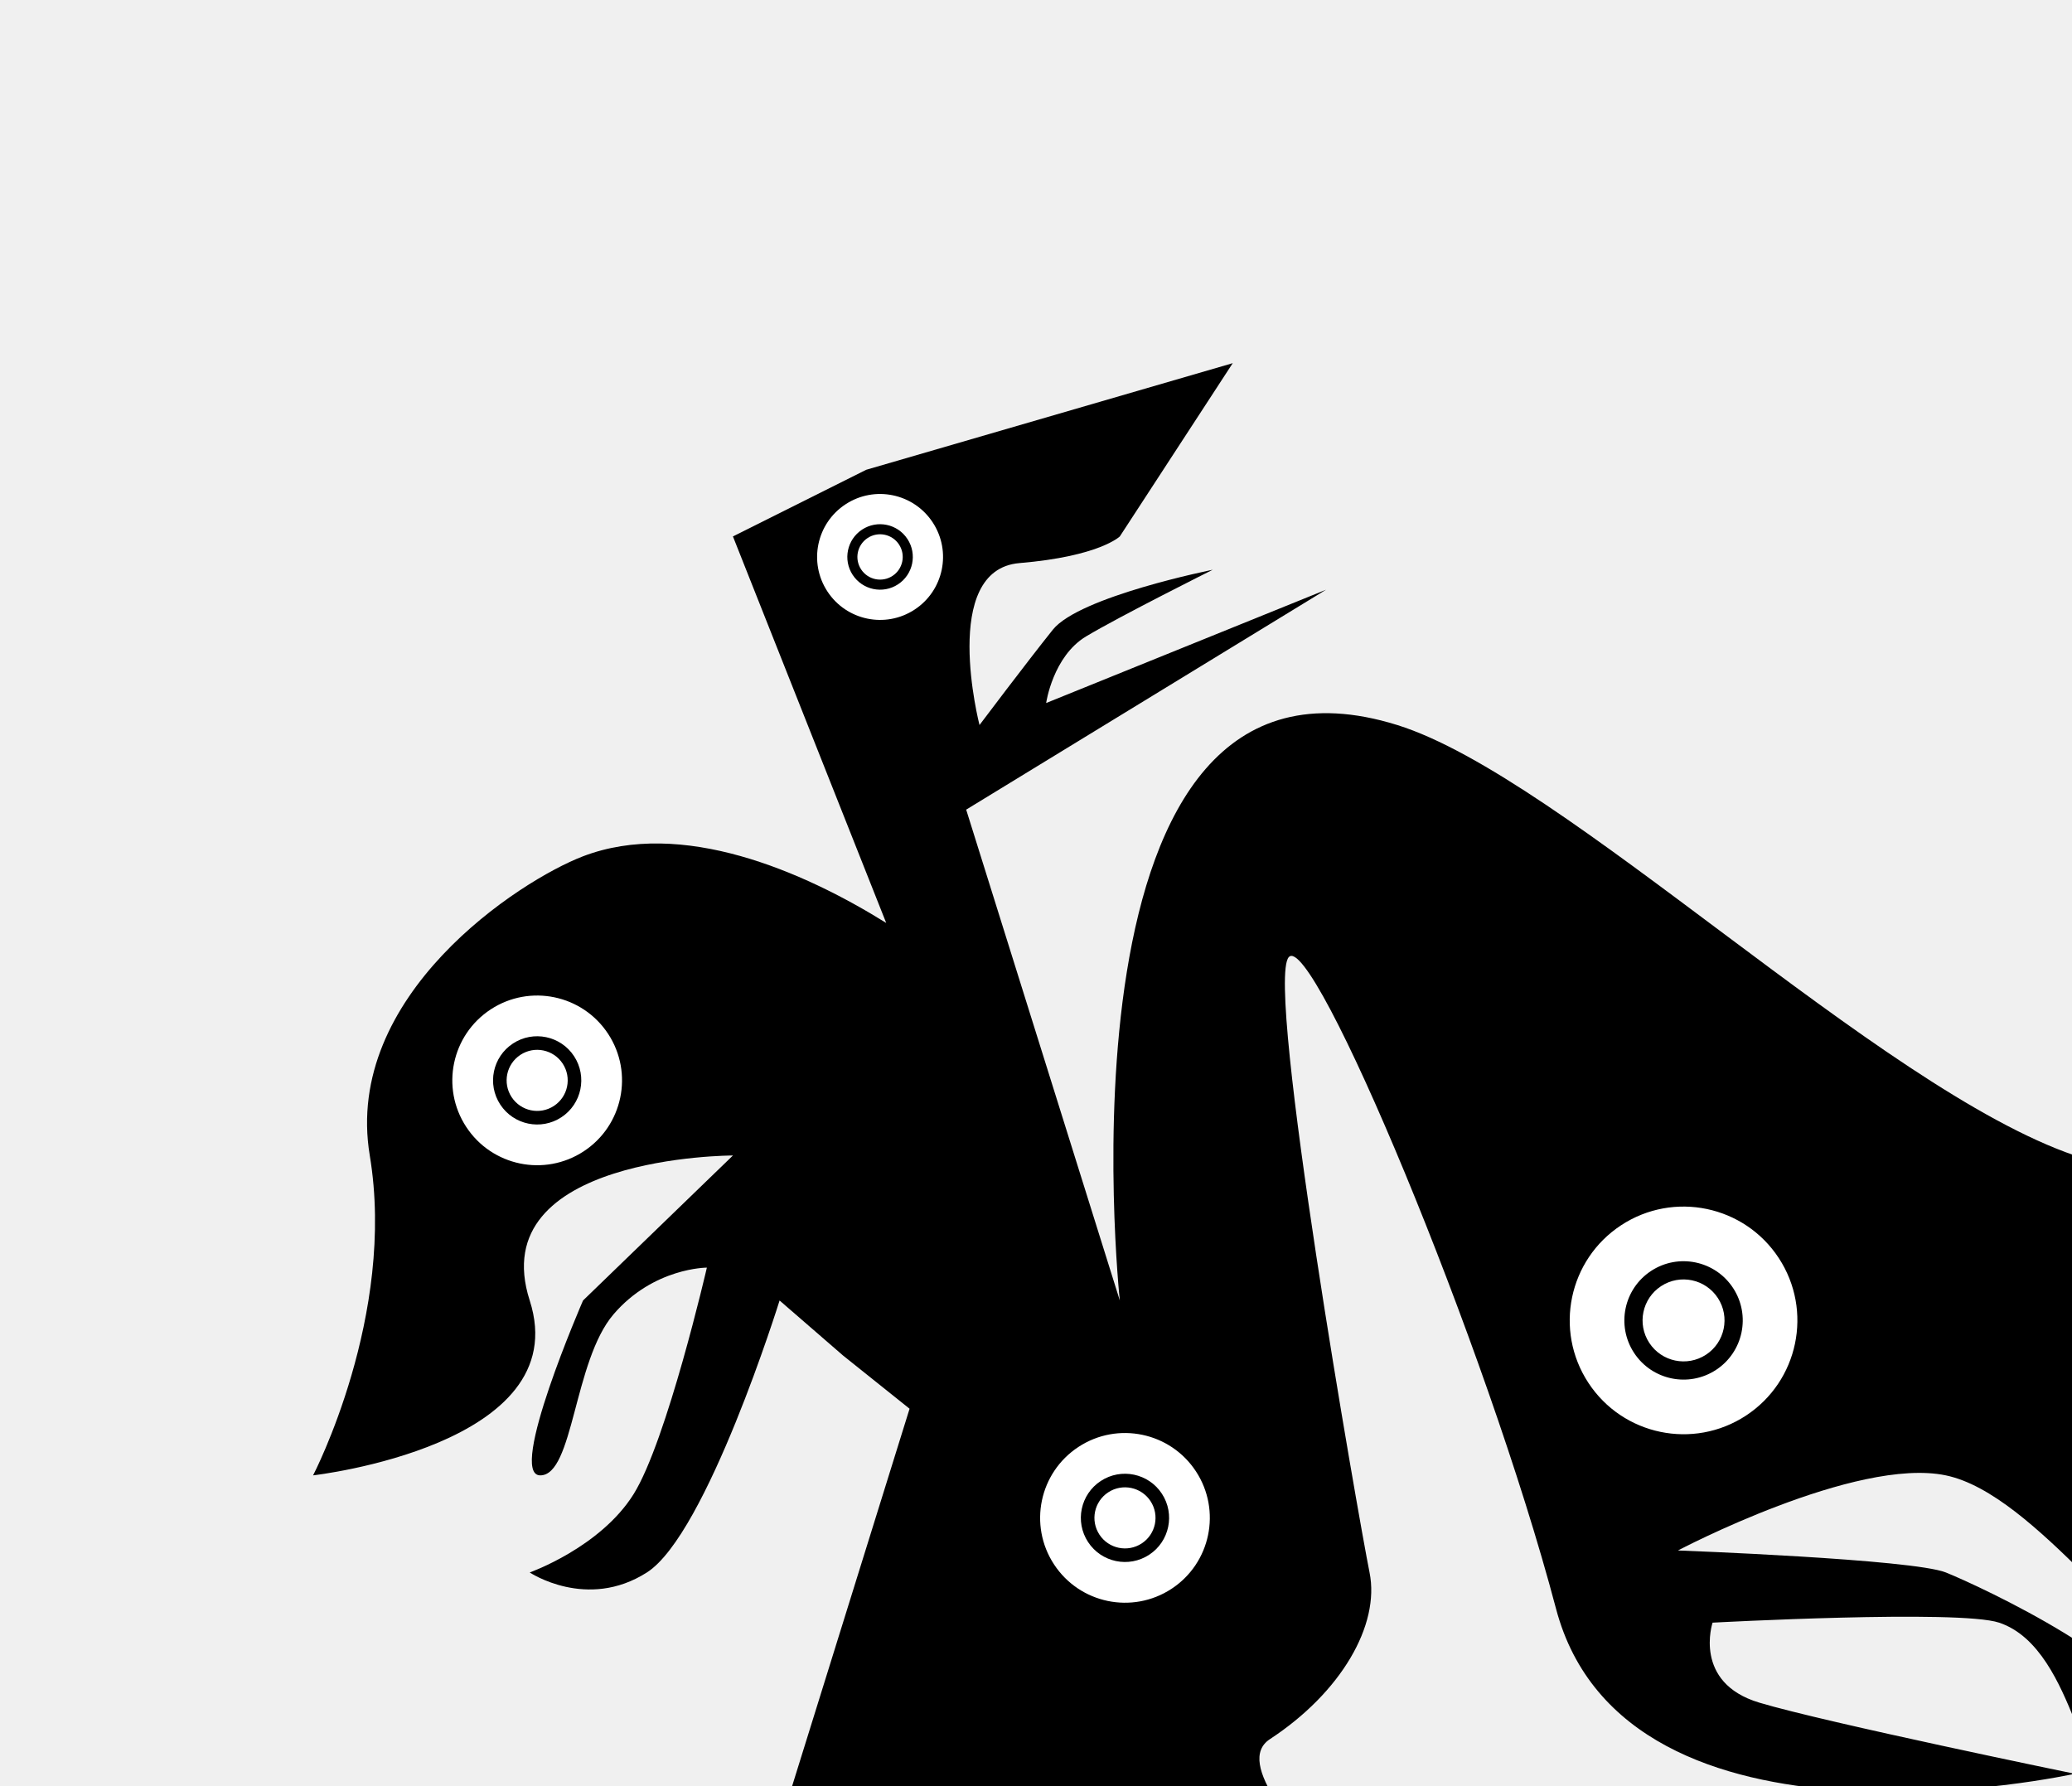
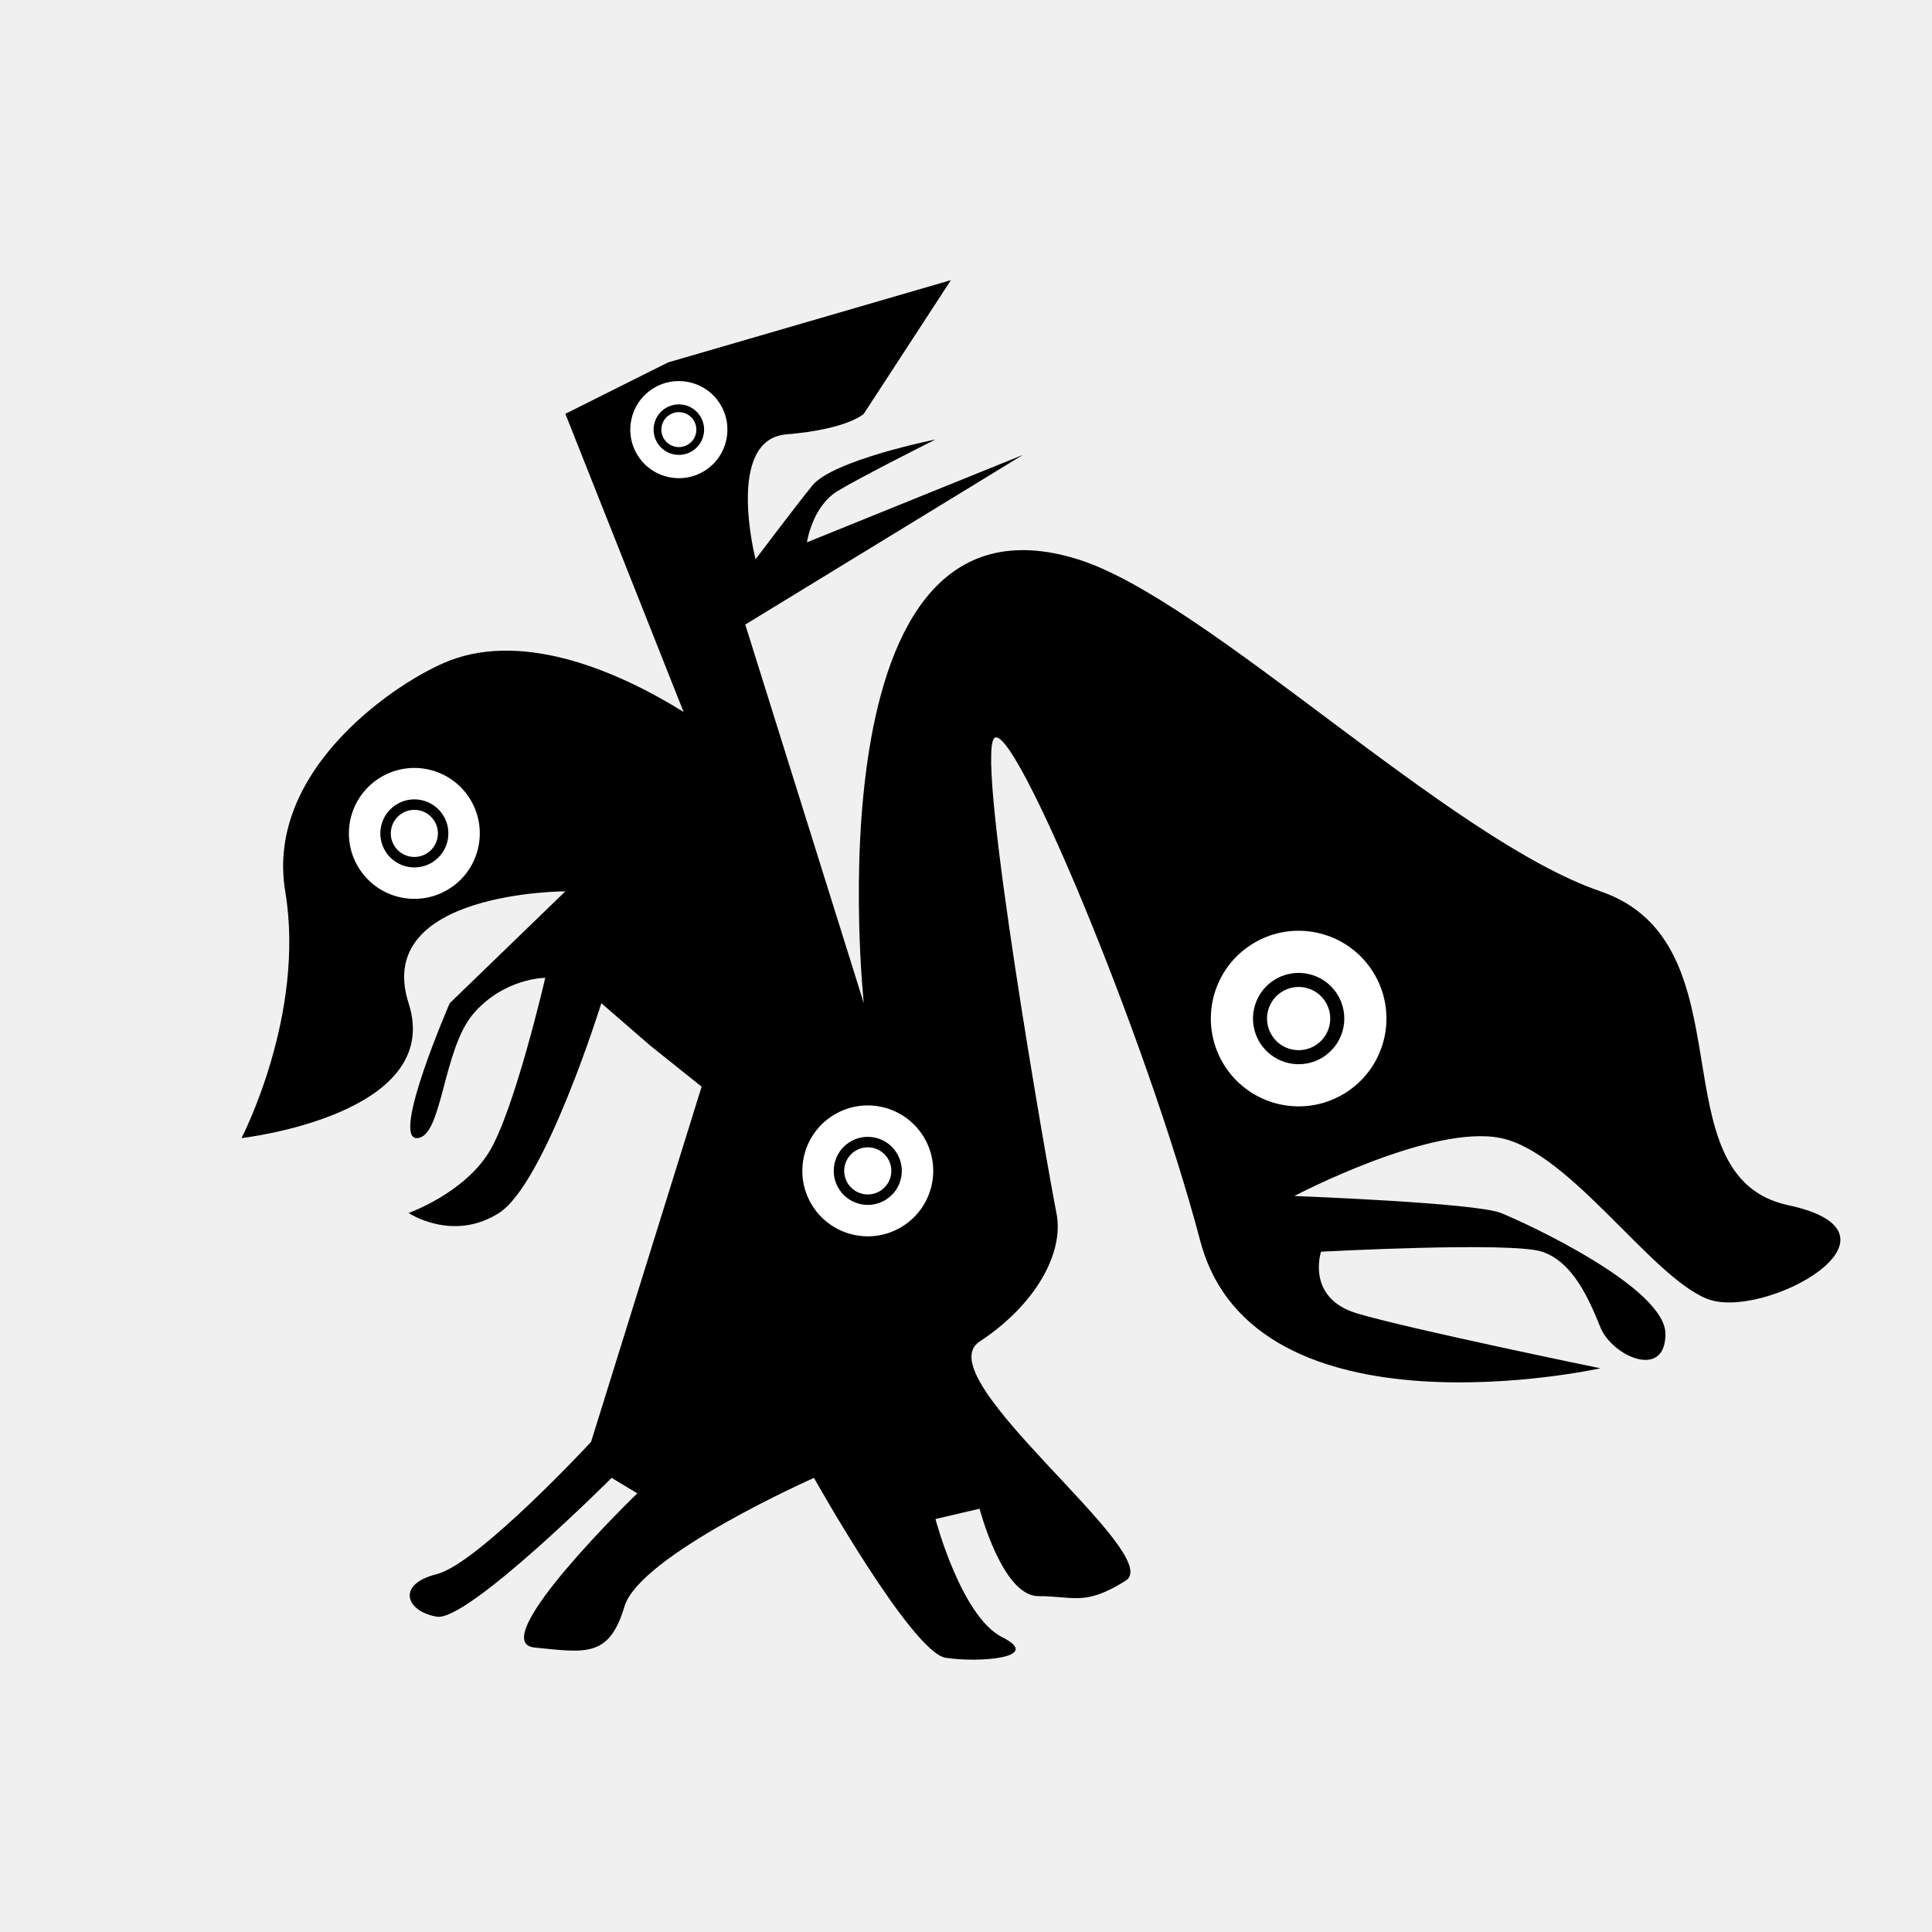
- <svg xmlns="http://www.w3.org/2000/svg" height="100%" viewbox="0 0 200 200" width="100%">
+ <svg xmlns="http://www.w3.org/2000/svg" height="100%" viewBox="0 0 200 200" width="100%">
  <path d="M165.677 92.271C149.99 86.9 124.9 62.052 111.574 57.897C83.533 49.154 89.42 103.851 89.42 103.851L77.151 64.654L105.887 47.093L83.537 56.14C83.537 56.14 84.069 52.415 86.73 50.818C89.39 49.222 96.84 45.497 96.84 45.497C96.84 45.497 86.197 47.625 84.069 50.286C81.94 52.947 78.215 57.897 78.215 57.897C78.215 57.897 75.022 45.497 81.408 44.965C87.794 44.432 89.42 42.836 89.42 42.836L98.437 29L69.168 37.514L58.526 42.836L70.765 73.701C64.105 69.552 54.422 65.37 46.556 68.379C41.456 70.33 27.399 79.5 29.527 92.271C31.656 105.043 25 117.815 25 117.815C25 117.815 46.024 115.431 42.299 103.851C38.574 92.271 58.526 92.271 58.526 92.271L46.556 103.851C46.556 103.851 40.481 117.815 43.141 117.815C45.802 117.815 45.802 108.675 48.995 104.95C52.188 101.225 56.445 101.225 56.445 101.225C56.445 101.225 53.252 115.061 50.592 119.318C47.931 123.575 42.299 125.568 42.299 125.568C42.299 125.568 46.867 128.626 51.656 125.568C56.445 122.511 62.251 103.851 62.251 103.851L67.31 108.236L72.631 112.493L61.186 149.266C61.186 149.266 49.479 161.885 45.222 162.949C40.964 164.014 42.029 166.827 45.222 167.359C48.414 167.891 63.315 152.991 63.315 152.991L65.975 154.588C65.975 154.588 50.011 170.02 55.333 170.552C60.654 171.084 63.053 171.616 64.649 166.295C66.246 160.973 84.262 152.991 84.262 152.991C84.262 152.991 94.404 171.084 97.905 171.616C101.405 172.149 108.015 171.616 103.758 169.488C99.501 167.359 96.84 157.248 96.84 157.248L101.405 156.184C101.405 156.184 103.758 165.231 107.483 165.231C111.208 165.231 112.273 166.295 116.53 163.634C120.787 160.973 95.737 142.591 101.405 138.879C107.072 135.167 110.211 129.776 109.361 125.568C108.511 121.361 101.01 78.632 102.907 76.437C104.804 74.242 118.674 107.336 124.25 128.458C129.826 149.579 165.677 141.645 165.677 141.645C165.677 141.645 145.798 137.559 140.477 135.962C135.155 134.366 136.752 129.577 136.752 129.577C136.752 129.577 156.441 128.512 159.634 129.577C162.827 130.641 164.472 134.439 165.677 137.411C166.883 140.384 172.406 142.88 172.406 138.091C172.406 133.302 158.038 126.633 155.377 125.568C152.716 124.504 133.987 123.812 133.987 123.812C133.987 123.812 148.204 116.319 155.377 117.815C162.55 119.31 170.84 132.07 176.679 134.439C182.518 136.807 198.96 127.724 185.108 124.758C171.255 121.793 181.364 97.642 165.677 92.271Z" fill="black" />
  <path d="M73.03 48.681C70.707 50.202 67.591 49.553 66.07 47.23C64.548 44.907 65.198 41.791 67.521 40.269C69.843 38.748 72.96 39.398 74.481 41.72C76.003 44.043 75.353 47.16 73.03 48.681Z" fill="white" />
  <path d="M71.708 46.662C70.5 47.453 68.879 47.115 68.088 45.908C67.297 44.7 67.635 43.079 68.843 42.288C70.051 41.497 71.671 41.835 72.462 43.043C73.254 44.251 72.916 45.871 71.708 46.662Z" fill="black" />
  <path d="M71.267 45.989C70.431 46.537 69.309 46.303 68.761 45.467C68.213 44.631 68.447 43.509 69.284 42.961C70.12 42.413 71.242 42.647 71.789 43.483C72.337 44.32 72.103 45.441 71.267 45.989Z" fill="white" />
  <path d="M139.415 113.045C135.216 115.795 129.582 114.621 126.832 110.421C124.081 106.222 125.256 100.589 129.455 97.838C133.654 95.088 139.288 96.262 142.038 100.461C144.789 104.661 143.614 110.294 139.415 113.045Z" fill="white" />
  <path d="M137.024 109.395C134.841 110.825 131.911 110.215 130.481 108.031C129.051 105.847 129.662 102.918 131.845 101.488C134.029 100.057 136.958 100.668 138.389 102.852C139.819 105.035 139.208 107.965 137.024 109.395Z" fill="black" />
  <path d="M136.228 108.179C134.716 109.169 132.688 108.746 131.698 107.234C130.707 105.723 131.13 103.694 132.642 102.704C134.154 101.714 136.182 102.137 137.172 103.649C138.162 105.16 137.739 107.188 136.228 108.179Z" fill="white" />
  <path d="M93.544 126.877C90.414 128.927 86.214 128.052 84.164 124.921C82.114 121.791 82.989 117.592 86.119 115.542C89.249 113.491 93.449 114.367 95.499 117.497C97.549 120.627 96.674 124.827 93.544 126.877Z" fill="white" />
  <path d="M91.762 124.156C90.134 125.222 87.951 124.767 86.884 123.14C85.818 121.512 86.273 119.328 87.901 118.262C89.529 117.196 91.713 117.651 92.779 119.279C93.845 120.907 93.39 123.09 91.762 124.156Z" fill="black" />
  <path d="M91.168 123.25C90.041 123.988 88.529 123.673 87.791 122.546C87.053 121.419 87.368 119.907 88.495 119.169C89.622 118.431 91.134 118.746 91.872 119.873C92.61 121 92.295 122.512 91.168 123.25Z" fill="white" />
  <path d="M46.606 91.941C43.476 93.991 39.277 93.116 37.227 89.986C35.176 86.856 36.052 82.656 39.182 80.606C42.312 78.556 46.511 79.431 48.562 82.561C50.612 85.691 49.736 89.891 46.606 91.941Z" fill="white" />
  <path d="M44.824 89.221C43.197 90.287 41.013 89.831 39.947 88.204C38.881 86.576 39.336 84.392 40.964 83.326C42.591 82.26 44.775 82.715 45.841 84.343C46.907 85.971 46.452 88.154 44.824 89.221Z" fill="black" />
  <path d="M44.23 88.314C43.104 89.052 41.592 88.737 40.854 87.61C40.116 86.483 40.431 84.971 41.558 84.233C42.684 83.495 44.196 83.81 44.934 84.937C45.672 86.064 45.357 87.576 44.23 88.314Z" fill="white" />
</svg>
